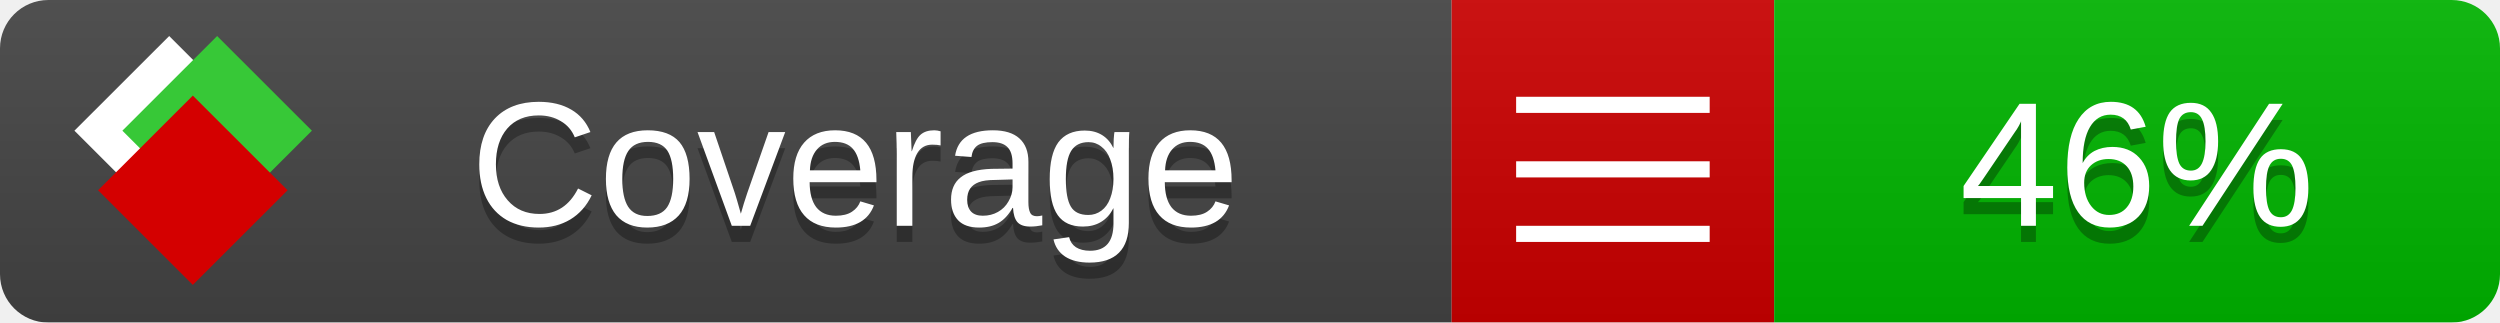
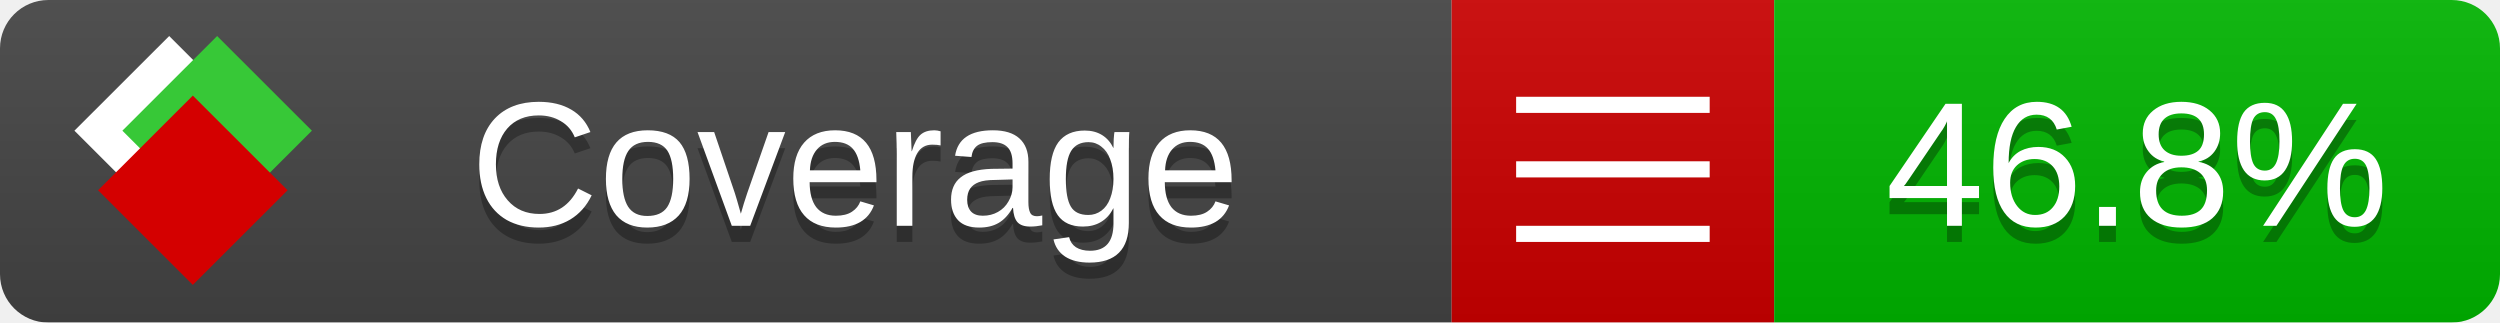
<svg xmlns="http://www.w3.org/2000/svg" xmlns:xlink="http://www.w3.org/1999/xlink" width="155" height="20">
  <style type="text/css">
          
            @keyframes fade1 {
                0% { visibility: visible; opacity: 1; }
               23% { visibility: visible; opacity: 1; }
               25% { visibility: hidden; opacity: 0; }
               48% { visibility: hidden; opacity: 0; }
               50% { visibility: hidden; opacity: 0; }
               73% { visibility: hidden; opacity: 0; }
               75% { visibility: hidden; opacity: 0; }
               98% { visibility: hidden; opacity: 0; }
              100% { visibility: visible; opacity: 1; }
            }
            @keyframes fade2 {
                0% { visibility: hidden; opacity: 0; }
               23% { visibility: hidden; opacity: 0; }
               25% { visibility: visible; opacity: 1; }
               48% { visibility: visible; opacity: 1; }
               50% { visibility: hidden; opacity: 0; }
               73% { visibility: hidden; opacity: 0; }
               75% { visibility: hidden; opacity: 0; }
               98% { visibility: hidden; opacity: 0; }
              100% { visibility: hidden; opacity: 0; }
            }
            @keyframes fade3 {
                0% { visibility: hidden; opacity: 0; }
               23% { visibility: hidden; opacity: 0; }
               25% { visibility: hidden; opacity: 0; }
               48% { visibility: hidden; opacity: 0; }
               50% { visibility: visible; opacity: 1; }
               73% { visibility: visible; opacity: 1; }
               75% { visibility: hidden; opacity: 0; }
               98% { visibility: hidden; opacity: 0; }
              100% { visibility: hidden; opacity: 0; }
            }
            @keyframes fade4 {
                0% { visibility: hidden; opacity: 0; }
               23% { visibility: hidden; opacity: 0; }
               25% { visibility: hidden; opacity: 0; }
               48% { visibility: hidden; opacity: 0; }
               50% { visibility: hidden; opacity: 0; }
               73% { visibility: hidden; opacity: 0; }
               75% { visibility: visible; opacity: 1; }
               98% { visibility: visible; opacity: 1; }
              100% { visibility: hidden; opacity: 0; }
            }
            .linecoverage {
                animation-duration: 15s;
                animation-name: fade1;
                animation-iteration-count: infinite;
            }
            .branchcoverage {
                animation-duration: 15s;
                animation-name: fade2;
                animation-iteration-count: infinite;
            }
            .methodcoverage {
                animation-duration: 15s;
                animation-name: fade3;
                animation-iteration-count: infinite;
            }
            .fullmethodcoverage {
                animation-duration: 15s;
                animation-name: fade4;
                animation-iteration-count: infinite;
            }
          
    </style>
  <defs>
    <linearGradient id="gradient" x2="0" y2="100%">
      <stop offset="0" stop-color="#bbb" stop-opacity=".1" />
      <stop offset="1" stop-opacity=".1" />
    </linearGradient>
    <linearGradient id="c">
      <stop offset="0" stop-color="#d40000" />
      <stop offset="1" stop-color="#ff2a2a" />
    </linearGradient>
    <linearGradient id="a">
      <stop offset="0" stop-color="#e0e0de" />
      <stop offset="1" stop-color="#fff" />
    </linearGradient>
    <linearGradient id="b">
      <stop offset="0" stop-color="#37c837" />
      <stop offset="1" stop-color="#217821" />
    </linearGradient>
    <linearGradient xlink:href="#a" id="e" x1="106.44" x2="69.96" y1="-11.96" y2="-46.84" gradientTransform="matrix(-.8426 -.00045 -.00045 -.8426 -94.27 -75.82)" gradientUnits="userSpaceOnUse" />
    <linearGradient xlink:href="#b" id="f" x1="56.19" x2="77.97" y1="-23.45" y2="10.62" gradientTransform="matrix(.8426 .00045 .00045 .8426 94.27 75.82)" gradientUnits="userSpaceOnUse" />
    <linearGradient xlink:href="#c" id="g" x1="79.98" x2="132.9" y1="10.79" y2="10.79" gradientTransform="matrix(.8426 .00045 .00045 .8426 94.27 75.82)" gradientUnits="userSpaceOnUse" />
    <mask id="mask">
      <rect width="155" height="20" rx="3" fill="#fff" />
    </mask>
    <g id="icon" transform="matrix(.04486 0 0 .04481 -.48 -.63)">
      <rect width="52.92" height="52.92" x="-109.72" y="-27.13" fill="url(#e)" transform="rotate(-135)" />
      <rect width="52.92" height="52.92" x="70.19" y="-39.18" fill="url(#f)" transform="rotate(45)" />
      <rect width="52.92" height="52.92" x="80.05" y="-15.74" fill="url(#g)" transform="rotate(45)" />
    </g>
  </defs>
  <g mask="url(#mask)">
    <rect x="0" y="0" width="90" height="20" fill="#444" />
    <rect x="90" y="0" width="20" height="20" fill="#c00" />
    <rect x="110" y="0" width="45" height="20" fill="#00B600" />
    <rect x="0" y="0" width="155" height="20" fill="url(#gradient)" />
  </g>
  <g>
    <path class="" stroke="#fff" d="M94 6.5 h12 M94 10.5 h12 M94 14.5 h12" />
  </g>
  <g fill="#fff" text-anchor="middle" font-family="Verdana,Arial,Geneva,sans-serif" font-size="11">
    <a xlink:href="https://github.com/danielpalme/ReportGenerator" target="_top">
      <use xlink:href="#icon" transform="translate(3,1) scale(3.5)" />
    </a>
    <text x="53" y="15" fill="#010101" fill-opacity=".3">Coverage</text>
    <text x="53" y="14" fill="#fff">Coverage</text>
-     <text class="" x="132.5" y="15" fill="#010101" fill-opacity=".3">46%</text>
-     <text class="" x="132.5" y="14">46%</text>
+     <text class="" x="132.5" y="15" fill="#010101" fill-opacity=".3">46.8%</text>
+     <text class="" x="132.5" y="14">46.8%</text>
  </g>
  <g>
    <rect class="" x="90" y="0" width="65" height="20" fill-opacity="0" />
  </g>
</svg>
